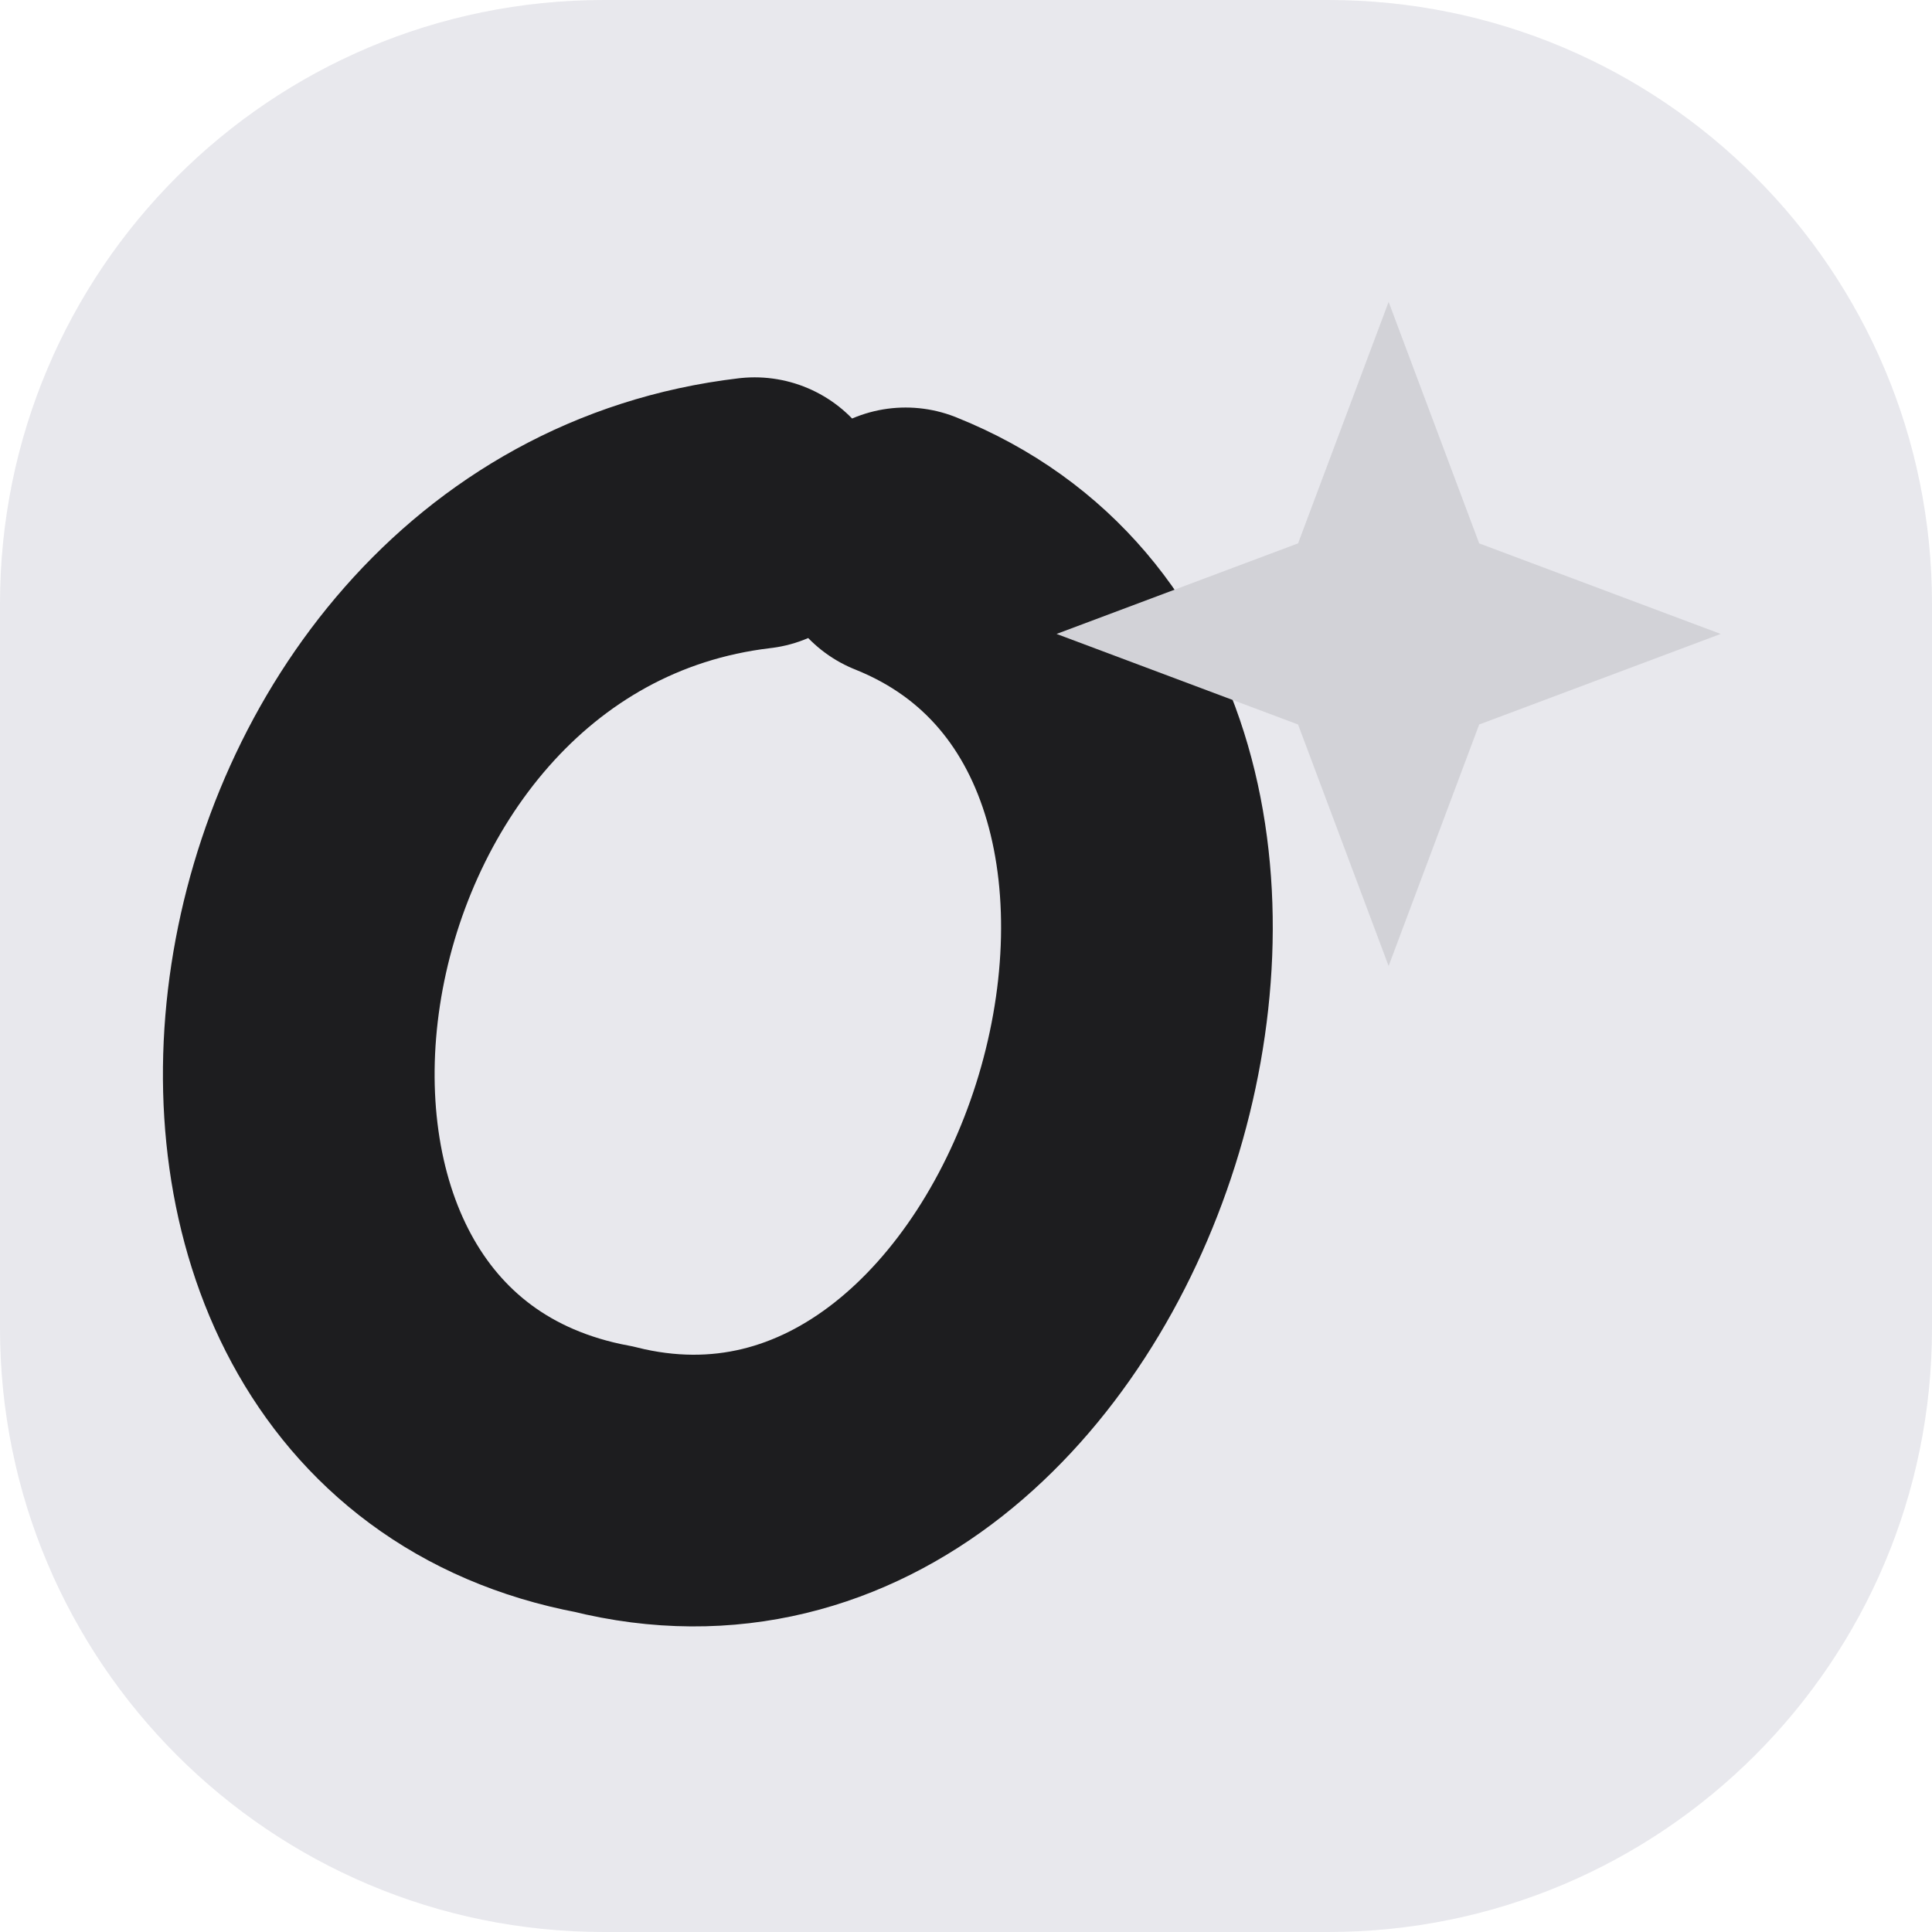
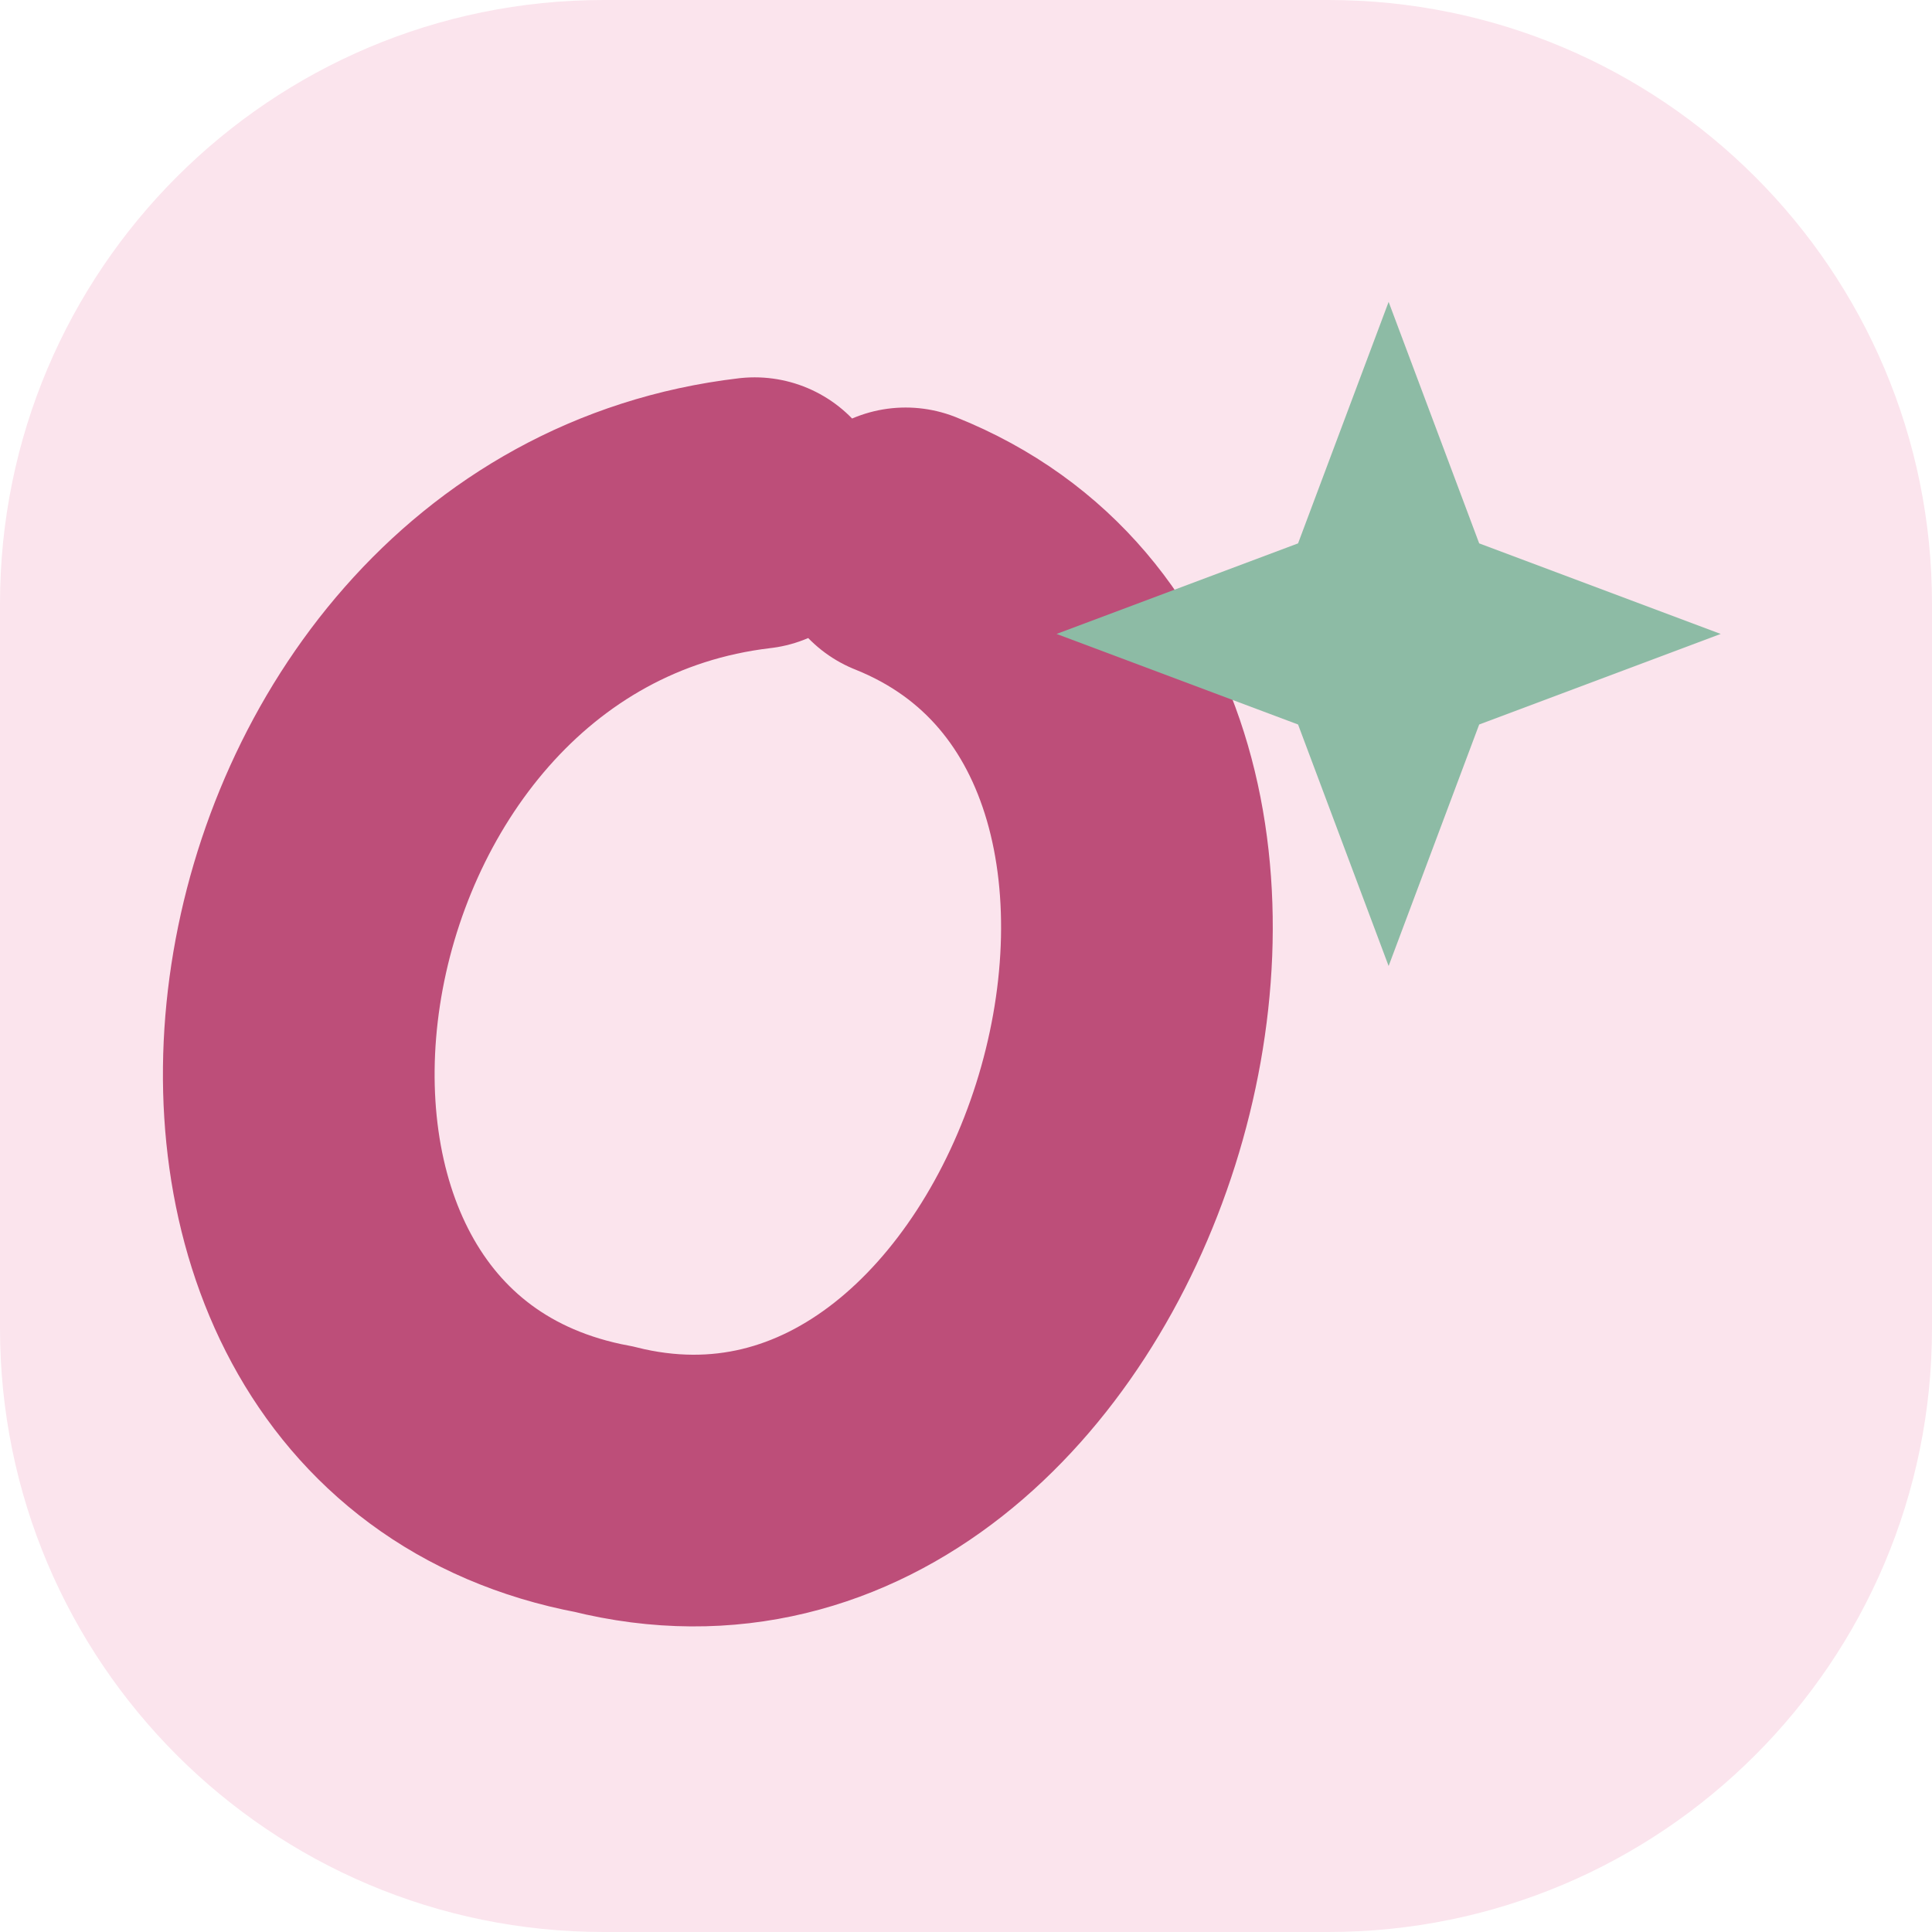
<svg xmlns="http://www.w3.org/2000/svg" viewBox="0 0 64 64">
-   <rect width="64" height="64" rx="20" fill="#e8e8ed" />
-   <path d="M25 17c-17 2-21 29-5 32 16 4 25-25 10-31" fill="none" stroke="#1d1d1f" stroke-width="9" stroke-linecap="round" />
-   <path d="m46 10 3 8 8 3-8 3-3 8-3-8-8-3 8-3Z" fill="#d2d2d7" />
+   <rect width="64" height="64" rx="20" fill="#FBE4ED" />
+   <path d="M25 17c-17 2-21 29-5 32 16 4 25-25 10-31" fill="none" stroke="#BD4E79" stroke-width="9" stroke-linecap="round" />
+   <path d="m46 10 3 8 8 3-8 3-3 8-3-8-8-3 8-3Z" fill="#8DBBA5" />
</svg>
